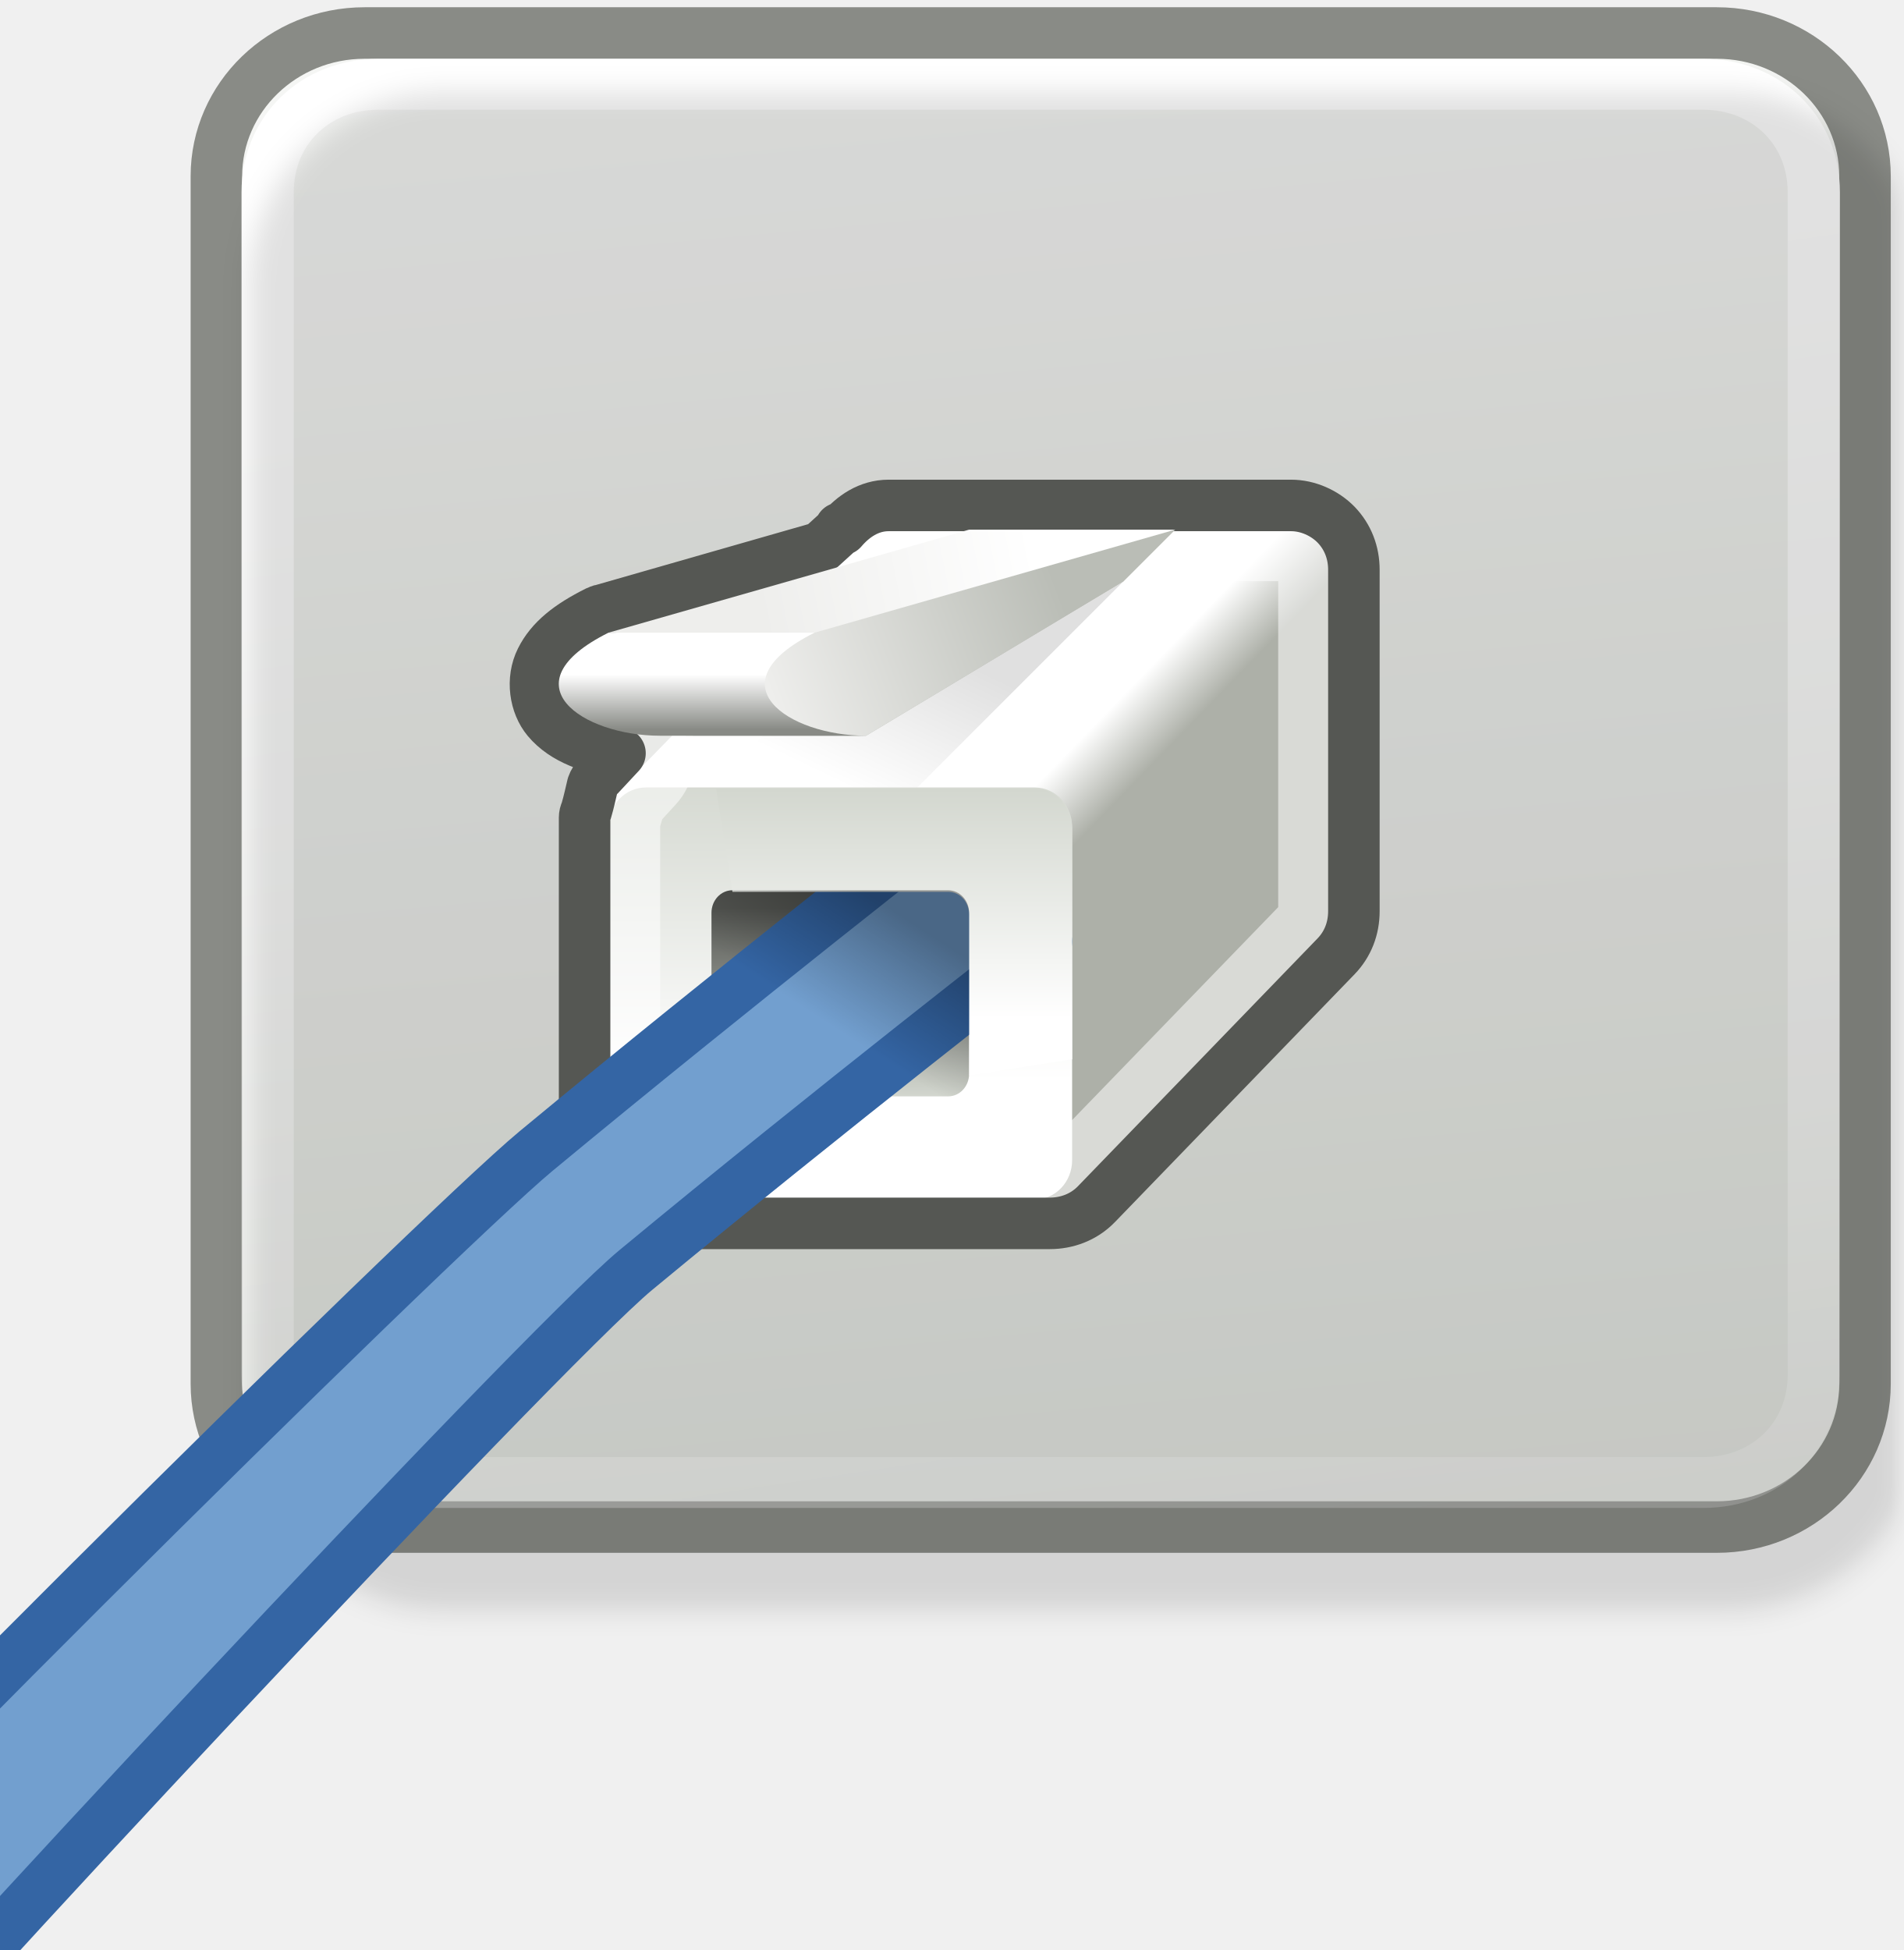
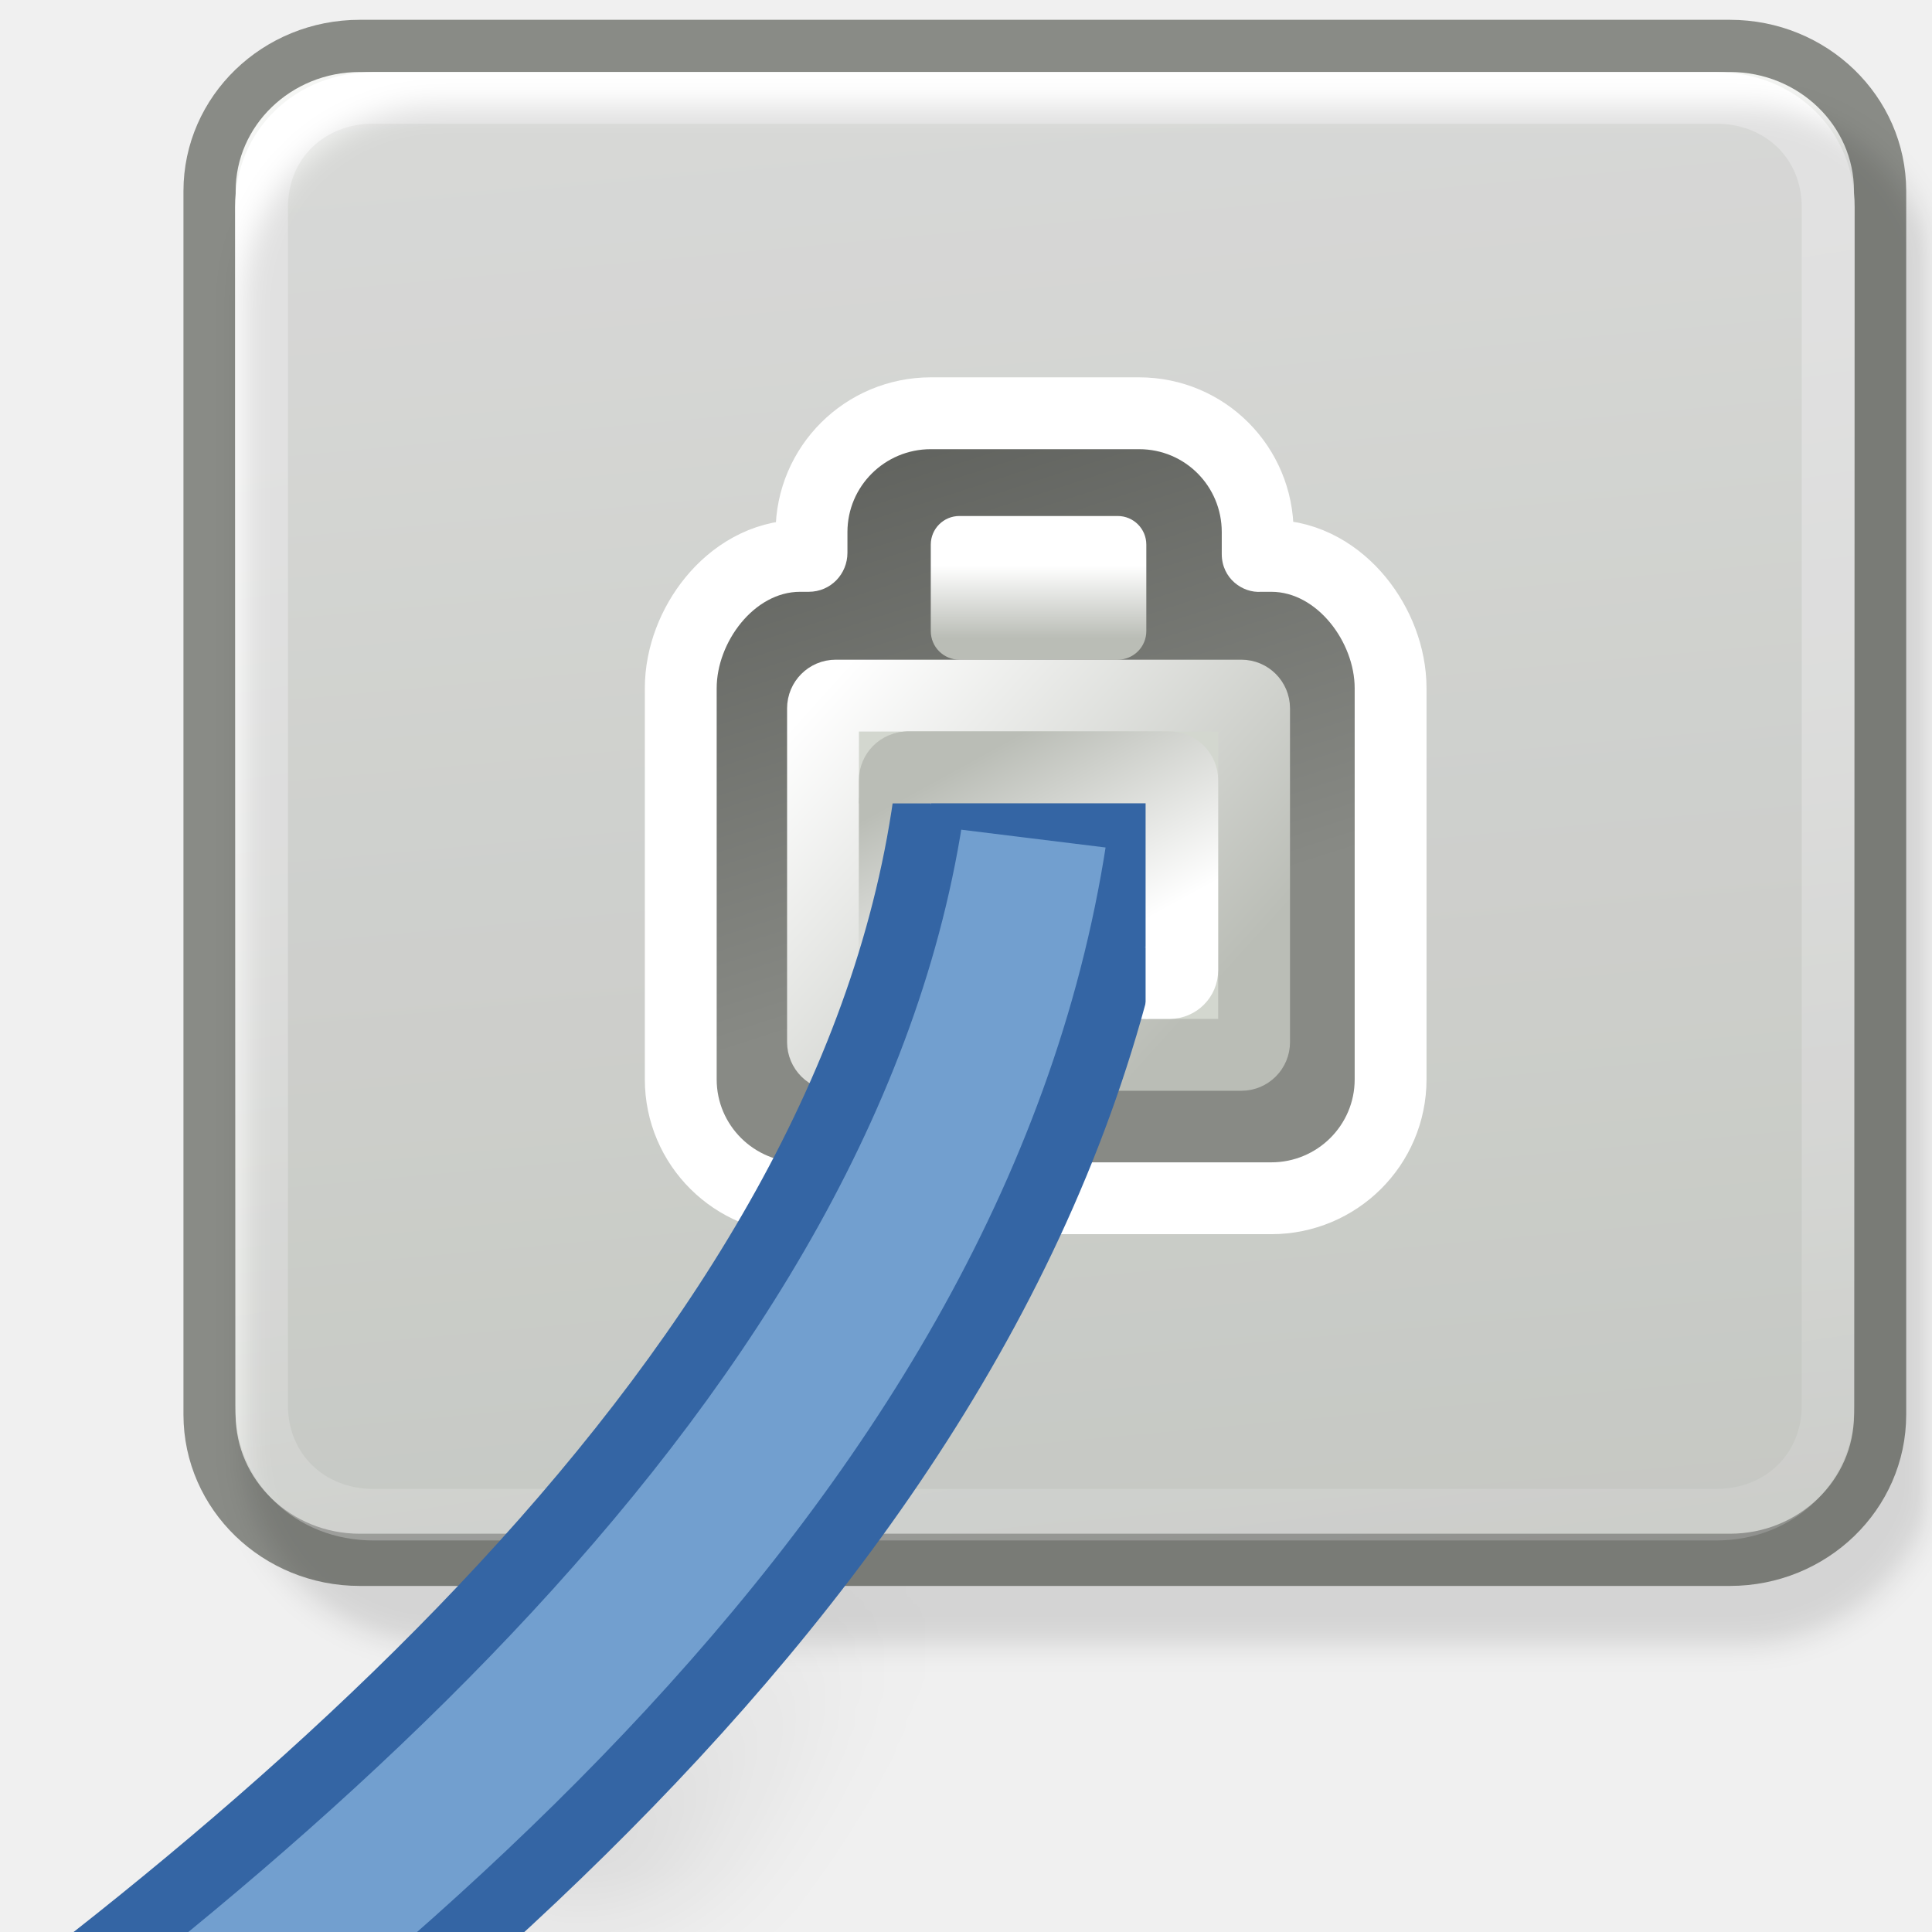
- <svg xmlns="http://www.w3.org/2000/svg" xmlns:xlink="http://www.w3.org/1999/xlink" width="36.95" height="37.85" viewBox="0 0 36.95 37.85">
+ <svg xmlns="http://www.w3.org/2000/svg" xmlns:xlink="http://www.w3.org/1999/xlink" width="32" height="32" version="1.1" viewBox="0 0 48 48">
  <defs>
-     <linearGradient id="linearGradient7822-4">
-       <stop offset="0" />
-       <stop stop-opacity="0" offset="1" />
-     </linearGradient>
-     <filter id="filter5386" x="-.02" y="-.022" width="1.039" height="1.044" color-interpolation-filters="sRGB">
-       <feGaussianBlur stdDeviation="0.263" />
-     </filter>
    <linearGradient id="linearGradient7887" x1="-7.975" x2="-11.01" y1="25.36" y2="-6.568" gradientTransform="matrix(2 0 0 1.933 43.5 .5333)" gradientUnits="userSpaceOnUse">
      <stop stop-color="#d3d7cf" offset="0" />
      <stop stop-color="#fff" offset="1" />
    </linearGradient>
    <linearGradient id="linearGradient7889" x1="-7.852" x2="-5.51" y1="3.755" y2="18.94" gradientUnits="userSpaceOnUse">
      <stop stop-color="#fff" offset="0" />
      <stop stop-color="#fff" stop-opacity="0" offset="1" />
    </linearGradient>
-     <linearGradient id="linearGradient7893" x1="1.626" x2=".822" y1="55.22" y2="54.42" gradientUnits="userSpaceOnUse">
-       <stop stop-color="#adb0a8" offset="0" />
+     <filter id="filter5386" x="-.02" y="-.022" width="1.039" height="1.044" color-interpolation-filters="sRGB">
+       <feGaussianBlur stdDeviation="0.263" />
+     </filter>
+     <linearGradient id="linearGradient9" x1="25.05" x2="27.76" y1="16.17" y2="24.54" gradientTransform="matrix(1.088 0 0 1.086 294.4 40.06)" gradientUnits="userSpaceOnUse" xlink:href="#linearGradient3983" />
+     <linearGradient id="linearGradient3983">
+       <stop stop-color="#555753" offset="0" />
+       <stop stop-color="#888a85" offset="1" />
+     </linearGradient>
+     <linearGradient id="linearGradient11" x1="326.5" x2="326.5" y1="61.7" y2="60.69" gradientUnits="userSpaceOnUse">
+       <stop stop-color="#babdb6" offset="0" />
      <stop stop-color="#fff" offset="1" />
    </linearGradient>
-     <linearGradient id="linearGradient7895" x1="-4.221" x2="-4.221" y1="59.88" y2="54.71" gradientTransform="matrix(.9643 0 0 .9722 -.25 1.694)" gradientUnits="userSpaceOnUse" xlink:href="#linearGradient7269-5" />
-     <linearGradient id="linearGradient7269-5">
+     <radialGradient id="radialGradient4612-0" cx="306.5" cy="86.38" r="21.91" gradientTransform="matrix(2.238 -.5404 .1485 .615 -392 204.4)" gradientUnits="userSpaceOnUse">
+       <stop offset="0" />
+       <stop stop-opacity="0" offset="1" />
+     </radialGradient>
+     <filter id="filter4618-7" x="-.075" y="-.062" width="1.151" height="1.143">
+       <feGaussianBlur stdDeviation="0.897" />
+     </filter>
+     <linearGradient id="linearGradient12" x1="322.3" x2="328.4" y1="62.62" y2="68.74" gradientTransform="matrix(.75 0 0 .8333 81.62 10.42)" gradientUnits="userSpaceOnUse" xlink:href="#linearGradient4206" />
+     <linearGradient id="linearGradient4206">
      <stop stop-color="#fff" offset="0" />
-       <stop stop-color="#d3d7cf" offset="1" />
-     </linearGradient>
-     <linearGradient id="linearGradient7897" x1="-1.989" x2="-3.359" y1="51.14" y2="54" gradientTransform="translate(-4,-24)" gradientUnits="userSpaceOnUse" xlink:href="#linearGradient7822-4" />
-     <linearGradient id="linearGradient7899" x1="-4.685" x2=".884" y1="52.64" y2="50.56" gradientTransform="translate(-4,-24)" gradientUnits="userSpaceOnUse">
-       <stop stop-color="#eeeeec" offset="0" />
      <stop stop-color="#babdb6" offset="1" />
    </linearGradient>
-     <linearGradient id="linearGradient7901" x1="-5.082" x2=".265" y1="50.52" y2="49.46" gradientTransform="translate(-4,-24)" gradientUnits="userSpaceOnUse">
-       <stop stop-color="#eeeeec" offset="0" />
-       <stop stop-color="#fff" offset="1" />
-     </linearGradient>
-     <linearGradient id="linearGradient7903" x1="-5.969" x2="-5.969" y1="52.88" y2="51.81" gradientTransform="translate(-4,-24)" gradientUnits="userSpaceOnUse">
-       <stop stop-color="#888a85" offset="0" />
-       <stop stop-color="#fff" offset="1" />
-     </linearGradient>
-     <linearGradient id="linearGradient7905" x1="-3.536" x2="-3.536" y1="55.87" y2="59.44" gradientTransform="matrix(1 0 0 1.029 -4 -25.14)" gradientUnits="userSpaceOnUse">
-       <stop stop-color="#555753" offset="0" />
-       <stop stop-color="#d3d7cf" offset="1" />
-     </linearGradient>
-     <linearGradient id="linearGradient7921" x1="17.94" x2="23.28" y1="42.91" y2="43.08" gradientUnits="userSpaceOnUse">
+     <linearGradient id="linearGradient13" x1="325.4" x2="328.4" y1="63.27" y2="68.74" gradientTransform="matrix(.5 0 0 .5 -489.8 -97.75)" gradientUnits="userSpaceOnUse" xlink:href="#linearGradient4206" />
+     <linearGradient id="linearGradient14" x1="-47.16" x2="-46.15" y1="39.38" y2="44.17" gradientTransform="translate(386,50)" gradientUnits="userSpaceOnUse">
      <stop stop-color="#729fcf" offset="0" />
      <stop stop-color="#729fcf" stop-opacity="0" offset="1" />
    </linearGradient>
-     <linearGradient id="linearGradient7923" x1="17.83" x2="28.36" y1="40.38" y2="40.87" gradientUnits="userSpaceOnUse">
+     <linearGradient id="linearGradient15" x1="-48" x2="-46.75" y1="40.38" y2="45.69" gradientTransform="translate(386,50)" gradientUnits="userSpaceOnUse">
      <stop stop-color="#3465a4" offset="0" />
      <stop stop-color="#3465a4" stop-opacity="0" offset="1" />
    </linearGradient>
-     <linearGradient id="linearGradient7927" x1="-4.11" x2="-4.11" y1="58.81" y2="55" gradientTransform="matrix(1.125 0 0 1.167 15.88 -34.14)" gradientUnits="userSpaceOnUse" xlink:href="#linearGradient7269-5" />
-     <linearGradient id="linearGradient7929" x1="-6.406" x2="-7.781" y1="32.44" y2="34.56" gradientUnits="userSpaceOnUse" xlink:href="#linearGradient7822-4" />
  </defs>
  <clipPath id="b">
    <rect x="68.78" y="-.093" width="58.26" height="58.26" rx="2.648" />
  </clipPath>
  <filter id="c" x="-.021" y="-.021" width="1.042" height="1.042" color-interpolation-filters="sRGB">
    <feGaussianBlur stdDeviation=".283" />
  </filter>
  <clipPath id="h">
    <path d="m-6.562 24.53c-0.388 0-0.692 0.219-0.906 0.469l-0.031-0.03-0.031 0.06-0.344 0.313-4.25 1.218c-0.03 0-0.06 0.02-0.09 0.03-0.549 0.274-0.902 0.554-1.094 0.937-0.192 0.384-0.116 0.867 0.125 1.156 0.329 0.394 0.858 0.553 1.407 0.657l-0.407 0.437c-0.06 0.05-0.1 0.116-0.125 0.188-0.03 0.121-0.07 0.316-0.125 0.5-0.02 0.04-0.03 0.08-0.03 0.125v6.656c0 0.299 0.113 0.582 0.313 0.813 0.199 0.23 0.511 0.406 0.875 0.406h7.843c0.324 0 0.657-0.116 0.906-0.375l4.651-4.81c0.226-0.235 0.344-0.539 0.344-0.875v-6.625c0-0.335-0.118-0.64-0.344-0.875-0.223-0.229-0.55-0.375-0.874-0.375z" />
  </clipPath>
  <filter id="i" x="-.038" y="-.044" width="1.077" height="1.087" color-interpolation-filters="sRGB">
    <feGaussianBlur stdDeviation=".149" />
  </filter>
  <filter id="p" x="-.02" y="-.024" width="1.04" height="1.047" color-interpolation-filters="sRGB">
    <feGaussianBlur stdDeviation=".071" />
  </filter>
  <filter id="x" x="-.036" y="-.042" width="1.071" height="1.083" color-interpolation-filters="sRGB">
    <feGaussianBlur stdDeviation=".167" />
  </filter>
  <clipPath id="A">
    <path d="m-95.3 143.8s-4.189 3.27-8.1 6.5c-1.95 1.62-3.69 3.22-4.72 4.78-0.51 0.78-0.98 1.62-0.65 2.78 0.16 0.58 0.61 1.12 1.09 1.41 0.48 0.28 0.96 0.4 1.5 0.47 2.13 0.24 4.73-0.4 7.849-1.28 3.113-0.89 6.669-2.09 10.25-3.25 3.581-1.17 7.196-2.31 10.34-3 3.147-0.7 5.835-0.89 7.375-0.5 0.729 0.18 0.745 0.3 0.75 0.31 0 0 0.06 0.33-0.219 0.94-0.567 1.2-2.245 3.11-4.187 4.93-3.885 3.64-8.844 7.13-8.844 7.13l1.75 2.44s5.041-3.52 9.156-7.38c2.058-1.93 3.879-3.89 4.813-5.87 0.466-1 0.776-2.12 0.343-3.25-0.433-1.14-1.541-1.87-2.812-2.19-2.46-0.62-5.444-0.21-8.781 0.53-3.337 0.73-7.019 1.85-10.62 3.03-3.607 1.18-7.129 2.4-10.12 3.25-2.913 0.83-5.293 1.22-6.473 1.13 0.62-0.95 2.3-2.56 4.16-4.1 3.721-3.08 7.969-6.37 7.969-6.37z" />
  </clipPath>
  <mask id="B" maskUnits="userSpaceOnUse">
    <rect x="-115.6" y="147" width="51.28" height="17.34" rx=".666" fill="url(#C)" fill-rule="evenodd" stroke-width="2" />
  </mask>
  <linearGradient id="C" x1="-112.3" x2="-112.3" y1="148.9" y2="164.5" gradientUnits="userSpaceOnUse">
    <stop offset="0" />
    <stop stop-color="#fff" offset=".218" />
    <stop stop-color="#fff" offset=".766" />
    <stop offset="1" />
  </linearGradient>
  <filter id="D" x="-.013" y="-.05" width="1.026" height="1.099" color-interpolation-filters="sRGB">
    <feGaussianBlur stdDeviation="0.001 0.244" />
  </filter>
  <filter id="H" x="-.395" y="-.574" width="1.79" height="2.147" color-interpolation-filters="sRGB">
    <feGaussianBlur stdDeviation="2.895" />
  </filter>
-   <g transform="matrix(1 0 0 1 -10.3 -.8593)" enable-background="new">
+   <g transform="matrix(1.297 0 0 1.297 -13.6 -.805)" enable-background="new">
    <g enable-background="new">
      <rect x="14.5" y="1.5" width="32" height="29" rx="2.877" ry="2.781" fill="url(#linearGradient7887)" fill-rule="evenodd" stroke="#888a85" stroke-dashoffset=".7" stroke-linecap="round" stroke-linejoin="round" stroke-opacity=".992" />
      <path transform="matrix(2.143 0 0 2.087 44.43 -.6302)" d="m-12.5 1.498c-0.573 0-1.002 0.429-1.002 1.002v11c0 0.573 0.429 1.002 1.002 1.002h12c0.573 0 1.002-0.429 1.002-1.002v-11c0-0.573-0.429-1.002-1.002-1.002z" fill="none" stroke="url(#linearGradient7889)" stroke-dashoffset=".7" stroke-linecap="round" stroke-linejoin="round" stroke-opacity=".992" stroke-width=".473" />
      <rect transform="matrix(1.016 0 0 1.016 -.49 -.2715)" x="15.38" y="2.875" width="32" height="29" rx="3.723" ry="3.723" fill-rule="evenodd" filter="url(#filter5386)" opacity=".12" />
    </g>
-     <g transform="translate(14.11 -13.86)">
-       <g transform="translate(20)">
-         <g transform="matrix(1.167 0 0 1.2 -3.833 -36.2)" fill-rule="evenodd">
-           <path d="m-2.344 51c-0.205 0-0.381 0.101-0.5 0.25l-4.016 4c-0.035 0.132-0.099 0.271-0.141 0.406v5.521c0 0.364 0.296 0.656 0.656 0.656h6.687c0.18 0 0.351-0.07 0.469-0.187l4-4c0.117-0.119 0.188-0.287 0.188-0.469v-5.521c0-0.182-0.07-0.35-0.188-0.468-0.119-0.119-0.289-0.188-0.469-0.188z" fill="url(#linearGradient7893)" />
-           <path d="m-6.374 55.17h6.462c0.347 0 0.626 0.284 0.626 0.638v5.39c0 0.354-0.279 0.638-0.626 0.638h-6.462c-0.347 0-0.626-0.284-0.626-0.638v-5.39c0-0.354 0.279-0.638 0.626-0.638z" fill="url(#linearGradient7895)" />
-         </g>
-         <path d="m-5 25-5 5h4l5-5h-4" fill="url(#linearGradient7897)" fill-rule="evenodd" opacity=".123" />
-         <path d="m-1 25-9.5 4h3.5l5-3 1-1" fill="#babdb6" fill-rule="evenodd" />
-         <path d="m-6.562 25.5c-0.024 0-0.055 0-0.156 0.125-0.03 0.02-0.061 0.04-0.094 0.06-0.02 0.02-0.041 0.04-0.062 0.06-0.02 0.02-0.041 0.04-0.062 0.06h-0.031c-0.02 0.02-0.041 0.04-0.062 0.06l-0.188 0.187c-0.107 0.101-0.235 0.176-0.375 0.219l-4.252 1.229c-0.4 0.208-0.534 0.349-0.594 0.469 0 0 0.04 0.134 0 0.09 0.08 0.1 0.361 0.253 0.844 0.344 0.34 0.07 0.617 0.314 0.727 0.643s0.04 0.692-0.196 0.951l-0.343 0.375c-0.02 0.09-0.05 0.17-0.09 0.312v0.06 6.5c0 0.05 0 0.116 0.06 0.188 0.03 0.04 0.104 0.06 0.157 0.06h7.844c0.093 0 0.168-0.01 0.219-0.06-2e-4 -0.01-2e-4 -0.02 0-0.03l4.654-4.808c0.052-0.054 0.062-0.079 0.062-0.188v-6.625c0-0.108-0.01-0.164-0.062-0.219-0.037-0.037-0.155-0.062-0.188-0.062z" fill="none" opacity=".534" stroke="#fff" stroke-dashoffset=".7" stroke-linecap="round" stroke-linejoin="round" />
-         <path d="m-6.562 24.53c-0.388 0-0.692 0.219-0.906 0.469l-0.031-0.03-0.031 0.06-0.344 0.313-4.25 1.218c-0.03 0-0.06 0.02-0.09 0.03-0.549 0.274-0.902 0.554-1.094 0.937-0.192 0.384-0.116 0.867 0.125 1.156 0.329 0.394 0.858 0.553 1.407 0.657l-0.407 0.437c-0.06 0.05-0.1 0.116-0.125 0.188-0.03 0.121-0.07 0.316-0.125 0.5-0.02 0.04-0.03 0.08-0.03 0.125v6.656c0 0.299 0.113 0.582 0.313 0.813 0.199 0.23 0.511 0.406 0.875 0.406h7.843c0.324 0 0.657-0.116 0.906-0.375l4.651-4.81c0.226-0.235 0.344-0.539 0.344-0.875v-6.625c0-0.335-0.118-0.64-0.344-0.875-0.223-0.229-0.55-0.375-0.874-0.375z" fill="none" stroke="#555753" stroke-dashoffset=".7" stroke-linecap="round" stroke-linejoin="round" />
-         <g fill-rule="evenodd">
-           <path d="m-1 25-11 2.5 2 1.5h3l5-3 1-1" fill="url(#linearGradient7899)" />
-           <path d="m-5 25-7 2h4l7-2h-4" fill="url(#linearGradient7901)" />
-           <path d="m-12 27h4c-2 1-0.5 2 1 2h-4c-1.5 0-3-1-1-2z" fill="url(#linearGradient7903)" />
-           <path d="m-9.594 32h4.188c0.225 0 0.406 0.195 0.406 0.438v3.125c0 0.242-0.181 0.437-0.406 0.437h-4.188c-0.225 0-0.406-0.195-0.406-0.437v-3.125c0-0.243 0.181-0.438 0.406-0.438z" fill="url(#linearGradient7905)" />
-         </g>
-       </g>
-       <path d="m14.69 30.56s-4.19 3.268-8.094 6.501c-1.952 1.616-15.7 15.22-16.72 16.78-0.511 0.78-0.987 1.623-0.656 2.781 0.165 0.579 0.608 1.686 1.093 1.406 1.832-1.057 1.547-1.056 2.929-2.438 0.62-0.948 13.43-14.68 15.29-16.22 3.721-3.08 7.969-6.375 7.969-6.375z" fill="url(#linearGradient7921)" fill-rule="evenodd" stroke="url(#linearGradient7923)" stroke-linejoin="round" />
-       <path d="m15.67 31.27s-18.44 12.69-11.94 13.44c6.5 0.75-14.09 7.825-6.088 9.825" fill="none" opacity=".19" stroke-opacity="0" />
-       <path d="m10.09 30.03 0.317 2h4.188c0.225 0 0.406 0.195 0.406 0.438v3.125l2-0.313v-4.469c0-0.424-0.314-0.781-0.719-0.781z" fill="url(#linearGradient7927)" fill-rule="evenodd" />
-       <path transform="translate(20)" d="m-9.594 32h4.188c0.225 0 0.406 0.195 0.406 0.438v3.125c0 0.242-0.181 0.437-0.406 0.437h-4.188c-0.225 0-0.406-0.195-0.406-0.437v-3.125c0-0.243 0.181-0.438 0.406-0.438z" fill="url(#linearGradient7929)" fill-rule="evenodd" opacity=".354" />
-     </g>
+   </g>
+   <g transform="matrix(1.785 0 0 1.785 -557 -94.28)" enable-background="new">
+     <path d="m325 59.07c-0.64 0-1.16 0.516-1.16 1.154v0.288c0 0.293-0.23 0.543-0.54 0.543h-0.12c-0.64 0-1.16 0.704-1.16 1.342v5.445c0 0.638 0.52 1.154 1.16 1.154h6.56c0.64 0 1.16-0.516 1.16-1.154v-5.445c0-0.638-0.52-1.342-1.16-1.342h-0.14c-0.26 0.02-0.55-0.186-0.55-0.526v-0.305c0-0.638-0.51-1.154-1.15-1.154z" fill="url(#linearGradient9)" fill-rule="evenodd" stroke="#fff" stroke-width="2" />
+     <path d="m325 59.07c-0.64 0-1.16 0.516-1.16 1.154v0.288c0 0.293-0.23 0.543-0.54 0.543h-0.12c-0.64 0-1.16 0.704-1.16 1.342v5.445c0 0.638 0.52 1.154 1.16 1.154h6.56c0.64 0 1.16-0.516 1.16-1.154v-5.445c0-0.638-0.52-1.342-1.16-1.342h-0.14c-0.26 0.02-0.55-0.186-0.55-0.526v-0.305c0-0.638-0.51-1.154-1.15-1.154z" fill="url(#linearGradient9)" fill-rule="evenodd" />
+     <rect x="325" y="60" width="3" height="2" rx=".398" ry=".398" color="#000000" fill="url(#linearGradient11)" />
+     <path d="m327.7 103.7s20-14 12-16-28.06 7.627-38 7c-10.11-0.638 22.5-9.83 24.77-27.71" fill="none" filter="url(#filter4618-7)" opacity=".494" stroke="url(#radialGradient4612-0)" stroke-width="2" />
+     <rect x="323.5" y="62.5" width="6" height="5" rx=".177" ry=".177" color="#000000" fill="#d3d7cf" stroke="url(#linearGradient12)" />
+     <rect transform="scale(-1)" x="-328.5" y="-66.5" width="4" height="3" rx=".177" ry=".177" color="#000000" fill="#888a85" stroke="url(#linearGradient13)" />
+     <path d="m325 63.81c-1.03 8.083-9.29 14.95-16.38 19.75-3.54 2.401-6.67 4.247-8.53 5.718-0.46 0.368-0.85 0.712-1.18 1.125-0.34 0.414-0.74 1.02-0.57 1.907 0.17 0.886 0.92 1.362 1.47 1.562 0.56 0.2 1.11 0.299 1.81 0.344 5.52 0.347 13.01-2.019 20.25-4.094 7.25-2.075 14.34-3.76 17.5-2.969 0.73 0.182 0.75 0.332 0.75 0.344 0 0.01 0 0.304-0.25 0.906-0.56 1.204-2.21 3.148-4.15 4.969-3.89 3.642-8.85 7.095-8.85 7.095l1.72 2.47s5.04-3.519 9.16-7.377c2.06-1.93 3.91-3.892 4.84-5.875 0.47-0.992 0.75-2.114 0.32-3.25-0.44-1.137-1.55-1.87-2.82-2.188-4.83-1.209-11.76 0.918-19.03 3-6.88 1.972-13.91 3.965-18.4 3.938 1.62-1.195 4.33-2.874 7.65-5.125 7.26-4.922 16.44-12.08 17.69-21.88z" color="#000000" fill="url(#linearGradient14)" fill-rule="evenodd" stroke="url(#linearGradient15)" stroke-linejoin="round" />
+     <path transform="scale(-1)" d="m-324.5-64c0 0.1-0.1 0.501-0.17 0.501h-3.64c-0.1 0-0.18-0.08-0.18-0.177v-2.646c0-0.1 0.42-0.177 0.5-0.177" color="#000000" fill="none" stroke="url(#linearGradient13)" />
  </g>
</svg>
